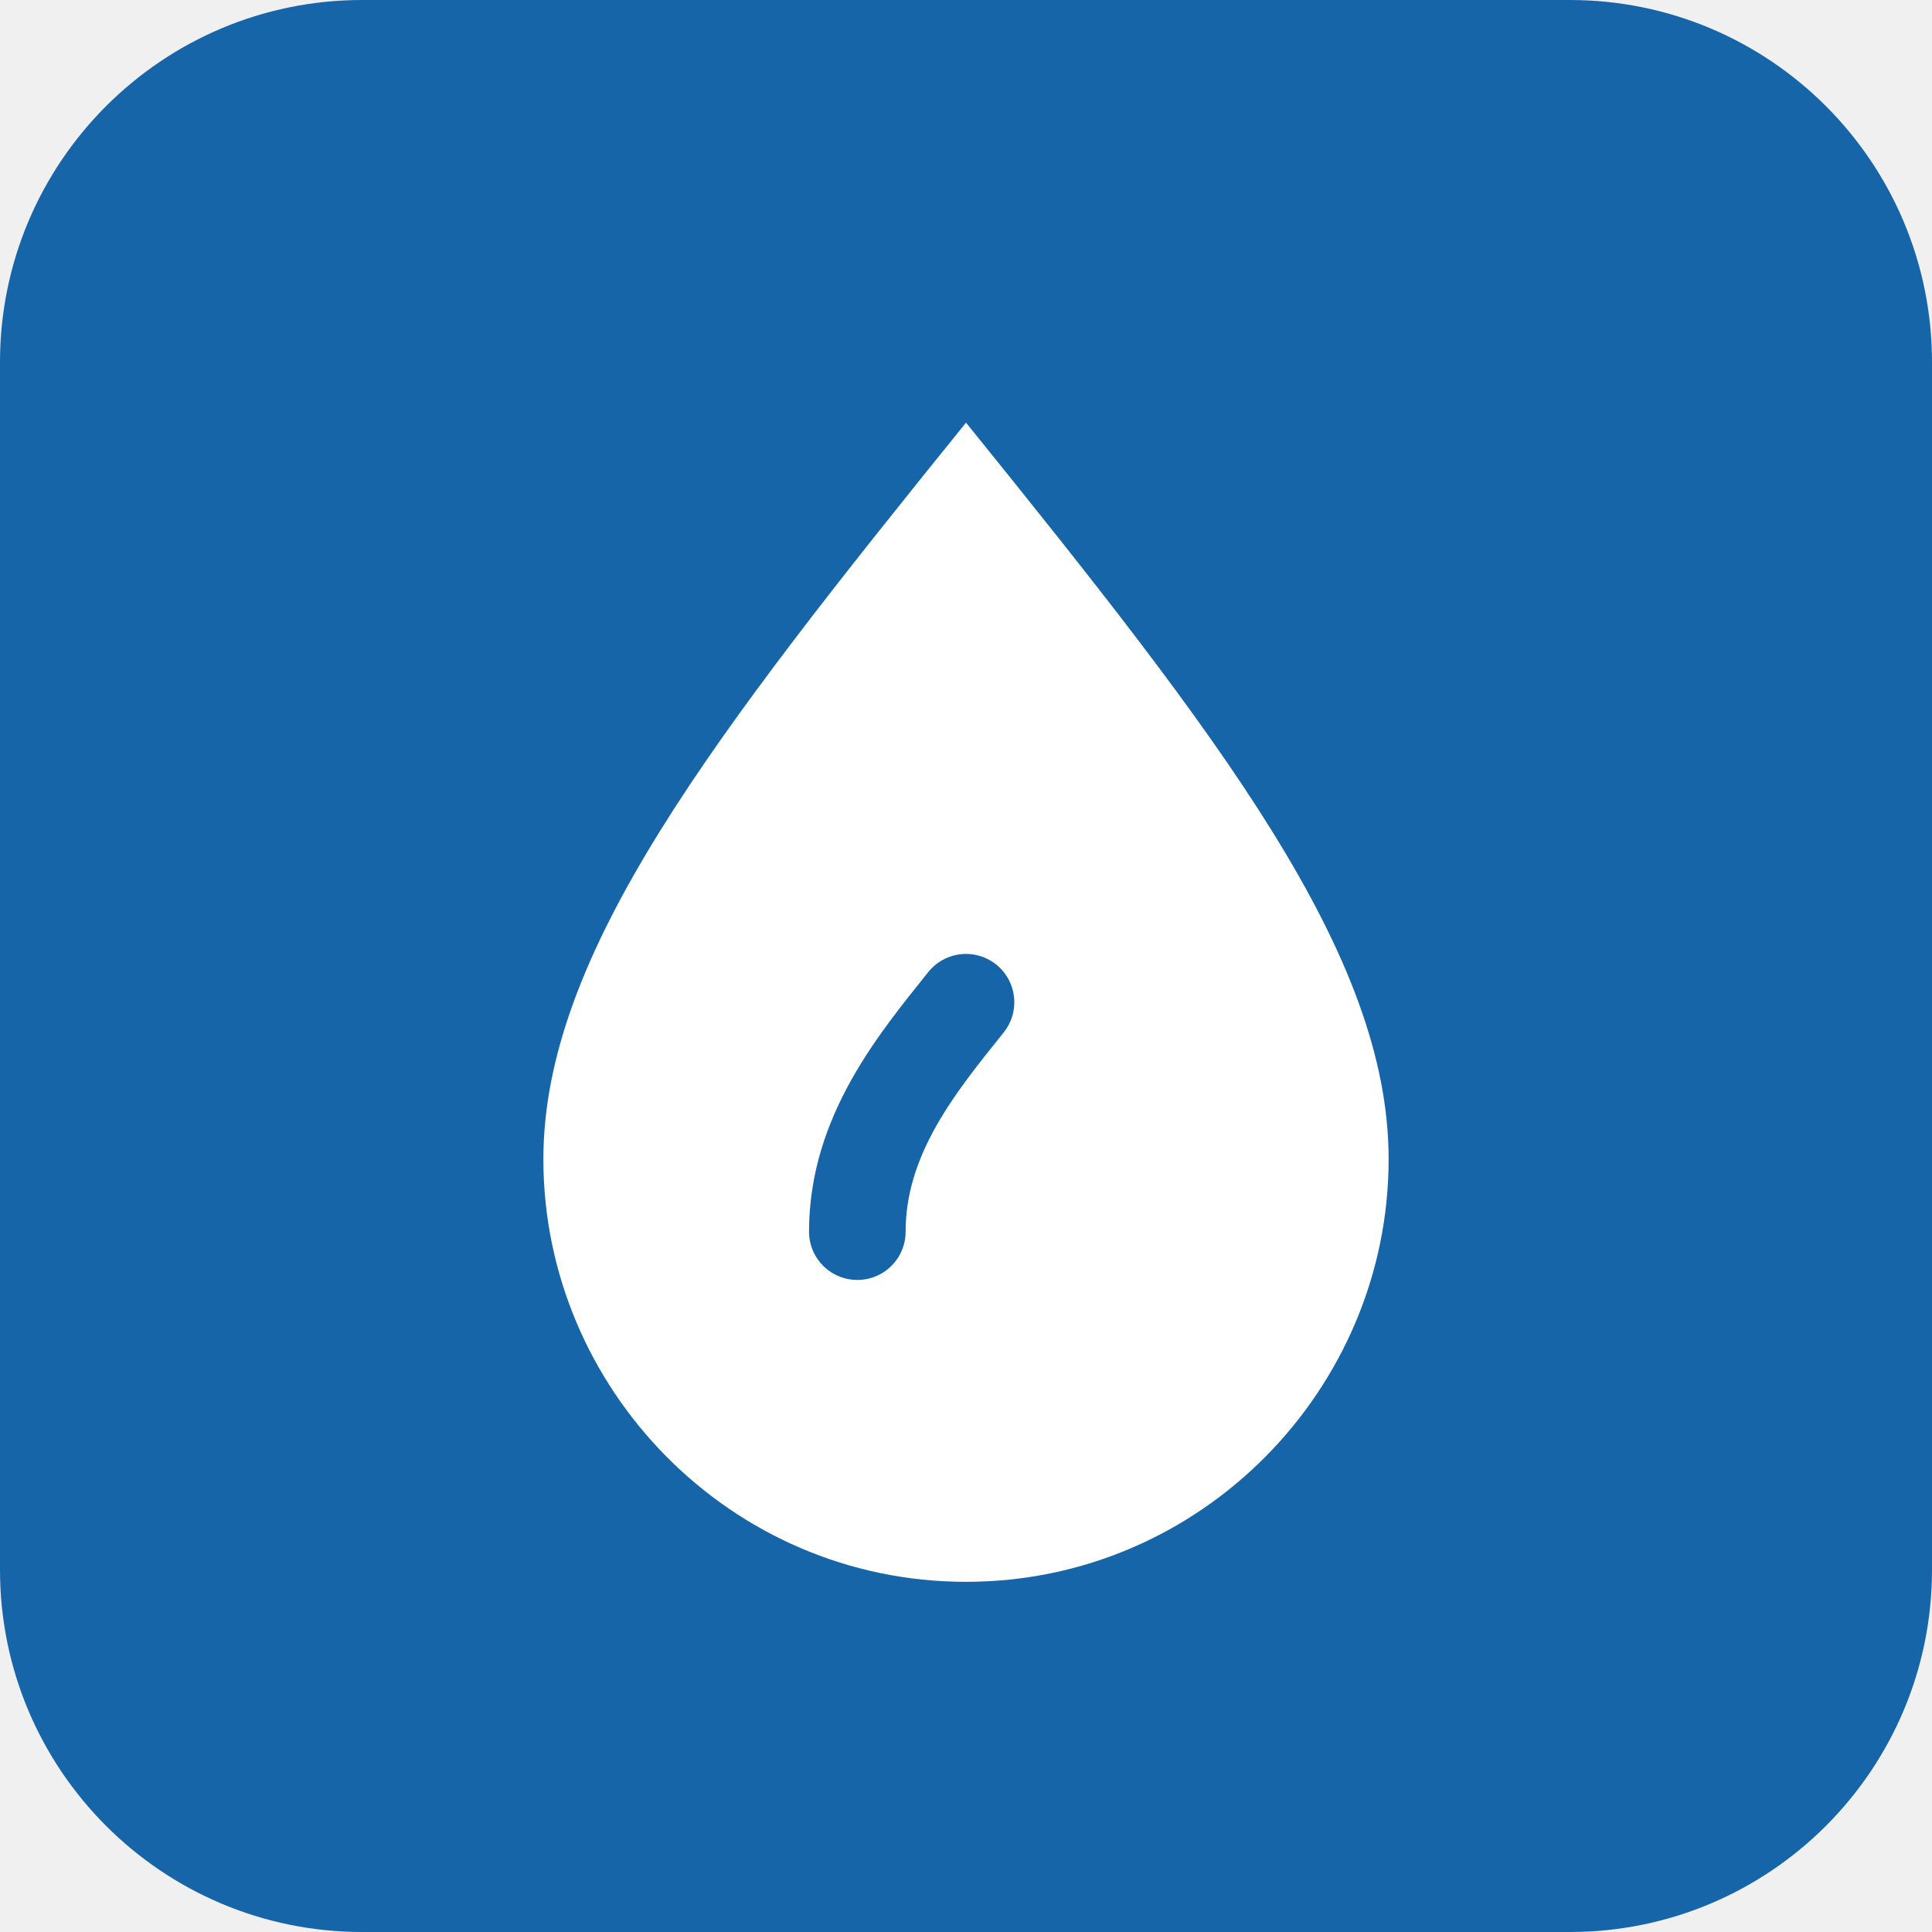
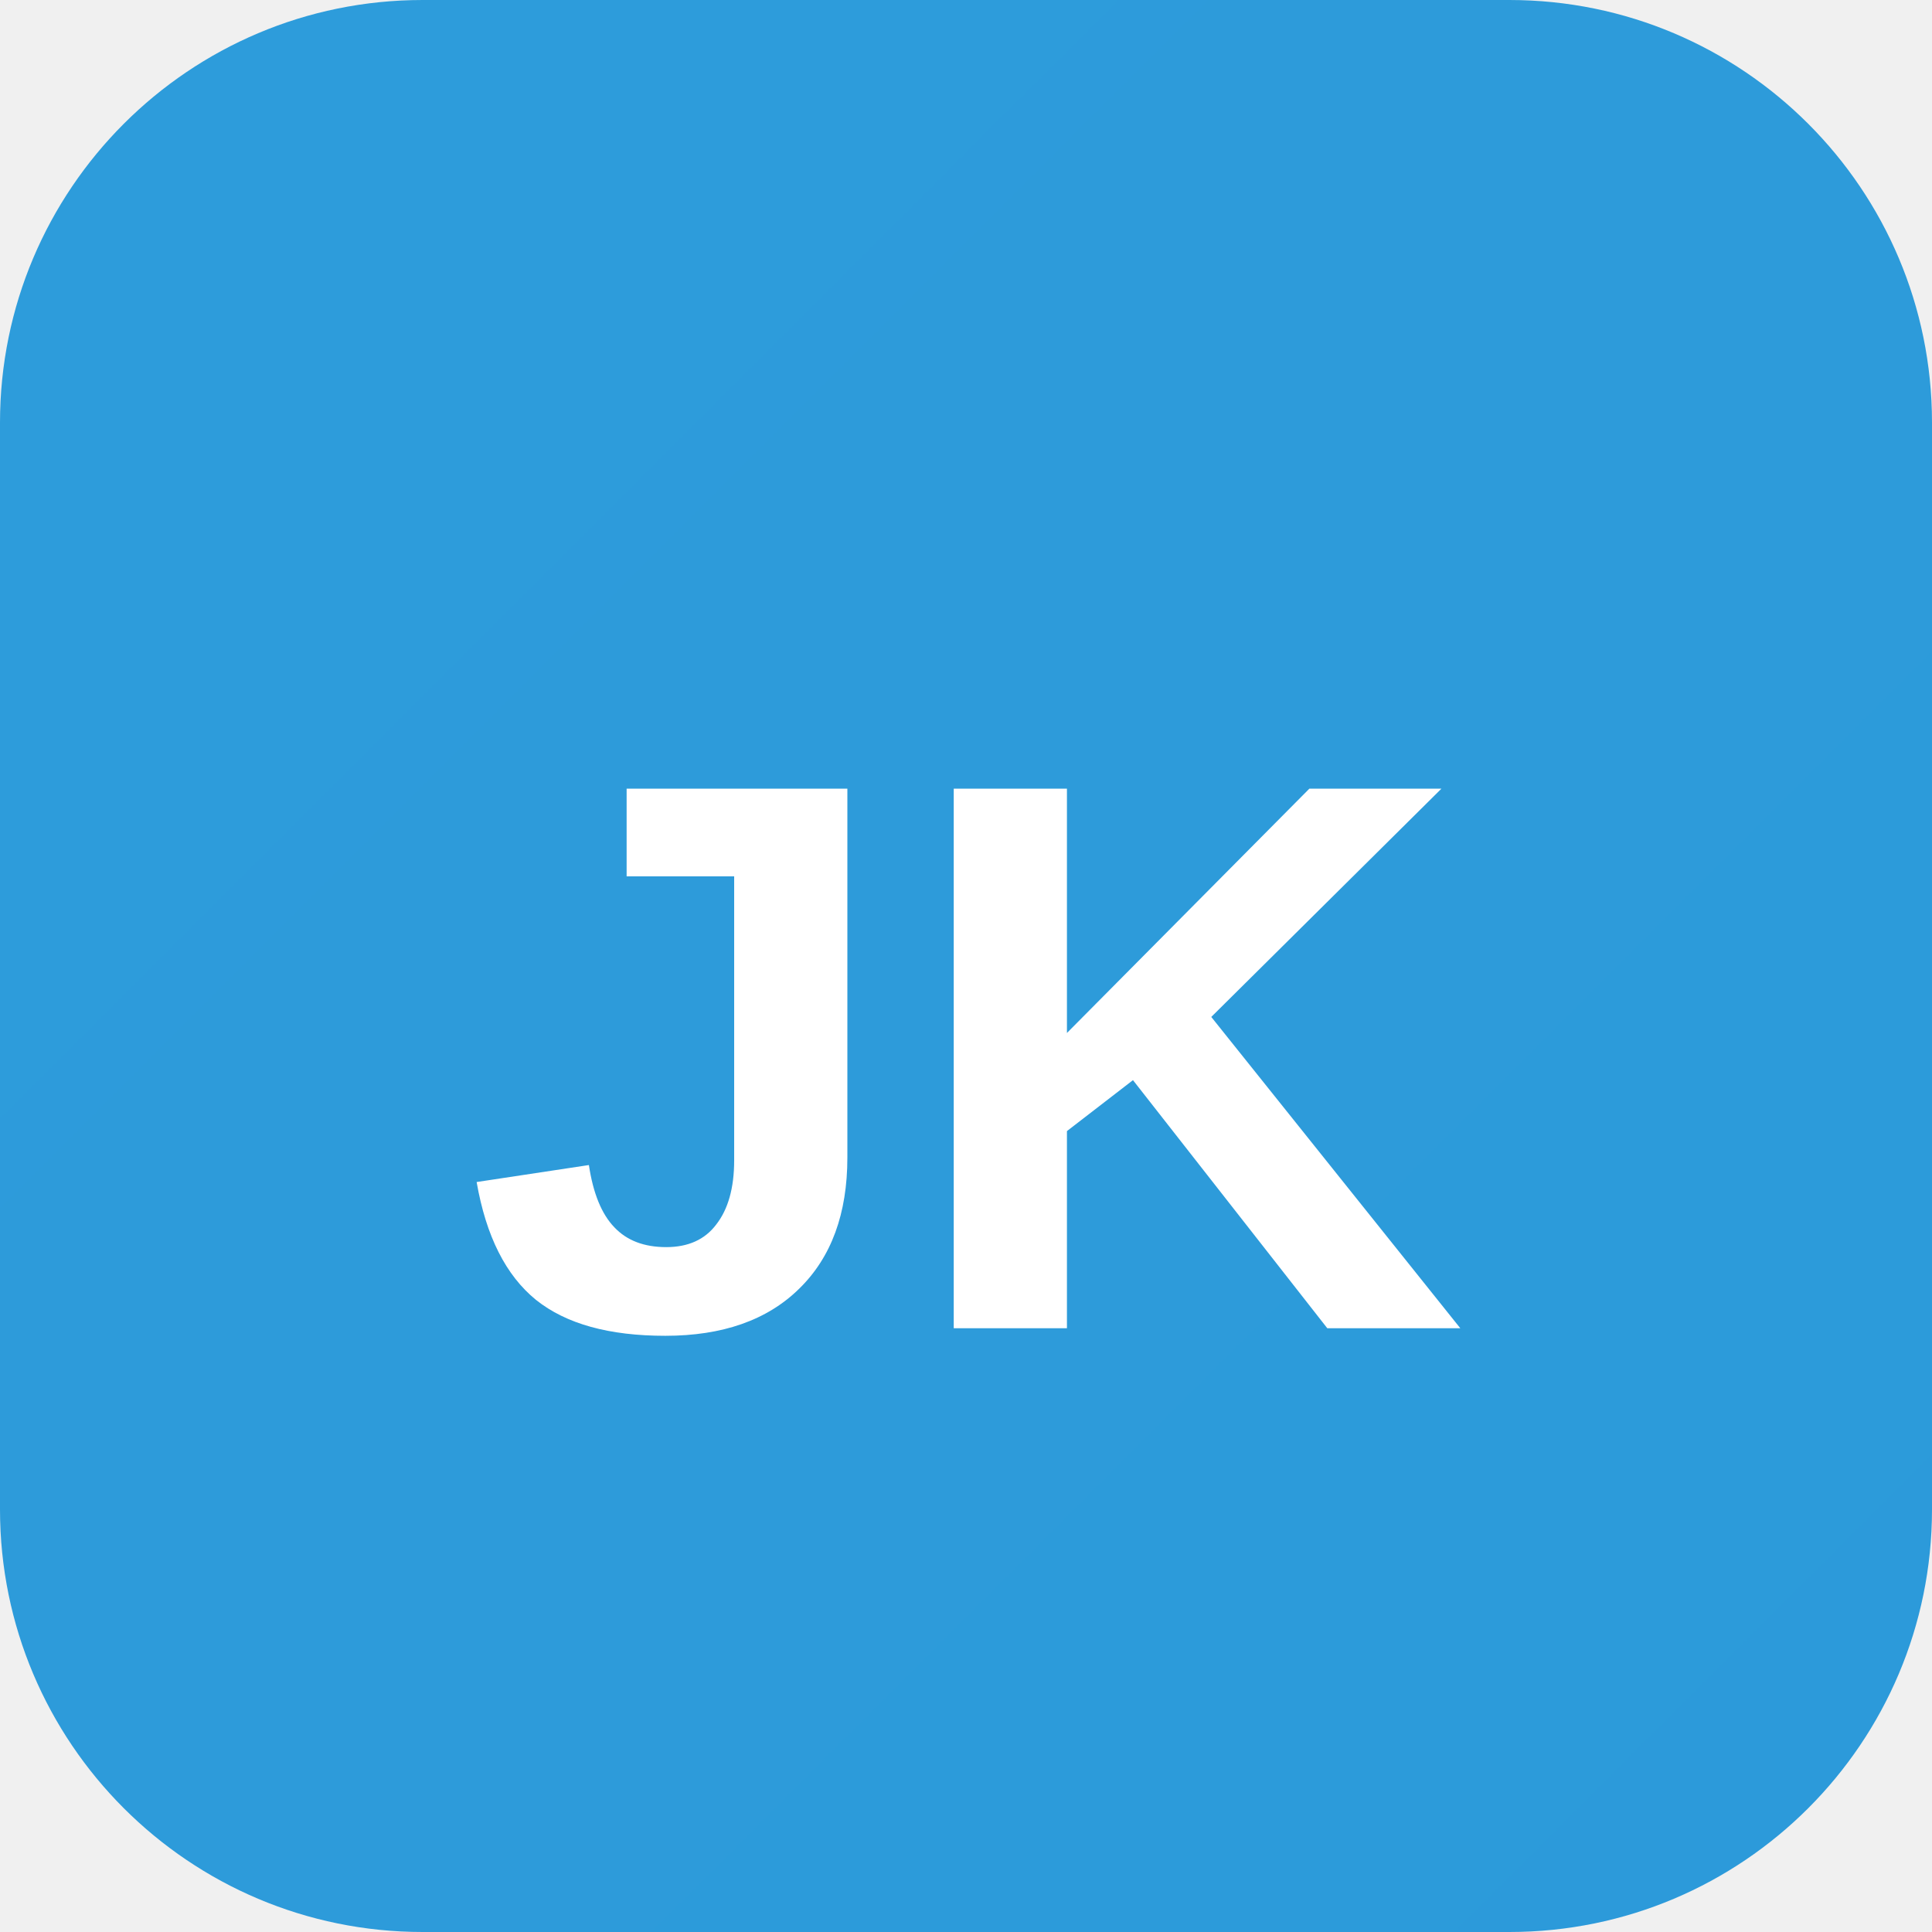
<svg xmlns="http://www.w3.org/2000/svg" viewBox="0 0 32 32" fill="none">
-   <rect width="32" height="32" rx="6" fill="#1565a8" />
-   <path d="M16 7c-4.2 5.2-7 8.8-7 12.2 0 3.8 3.1 7 7 7s7-3.2 7-7c0-3.4-2.8-7-7-12.2z" fill="white" />
-   <path d="M14.2 20.4c0-1.6 1-2.8 1.8-3.8" stroke="#1565a8" stroke-width="1.6" stroke-linecap="round" />
+   <defs>
+     <linearGradient id="jk" x1="0" y1="0" x2="32" y2="32">
+       <stop stop-color="#2d9cdb" />
+       <stop offset="1" stop-color="#1565a8" />
+     </linearGradient>
+   </defs>
+   <rect width="32" height="32" rx="7" fill="url(#jk)" />
+   <text x="16" y="22" text-anchor="middle" font-family="Segoe UI, Outfit, Arial, sans-serif" font-size="13" font-weight="800" fill="#ffffff">JK</text>
</svg>
